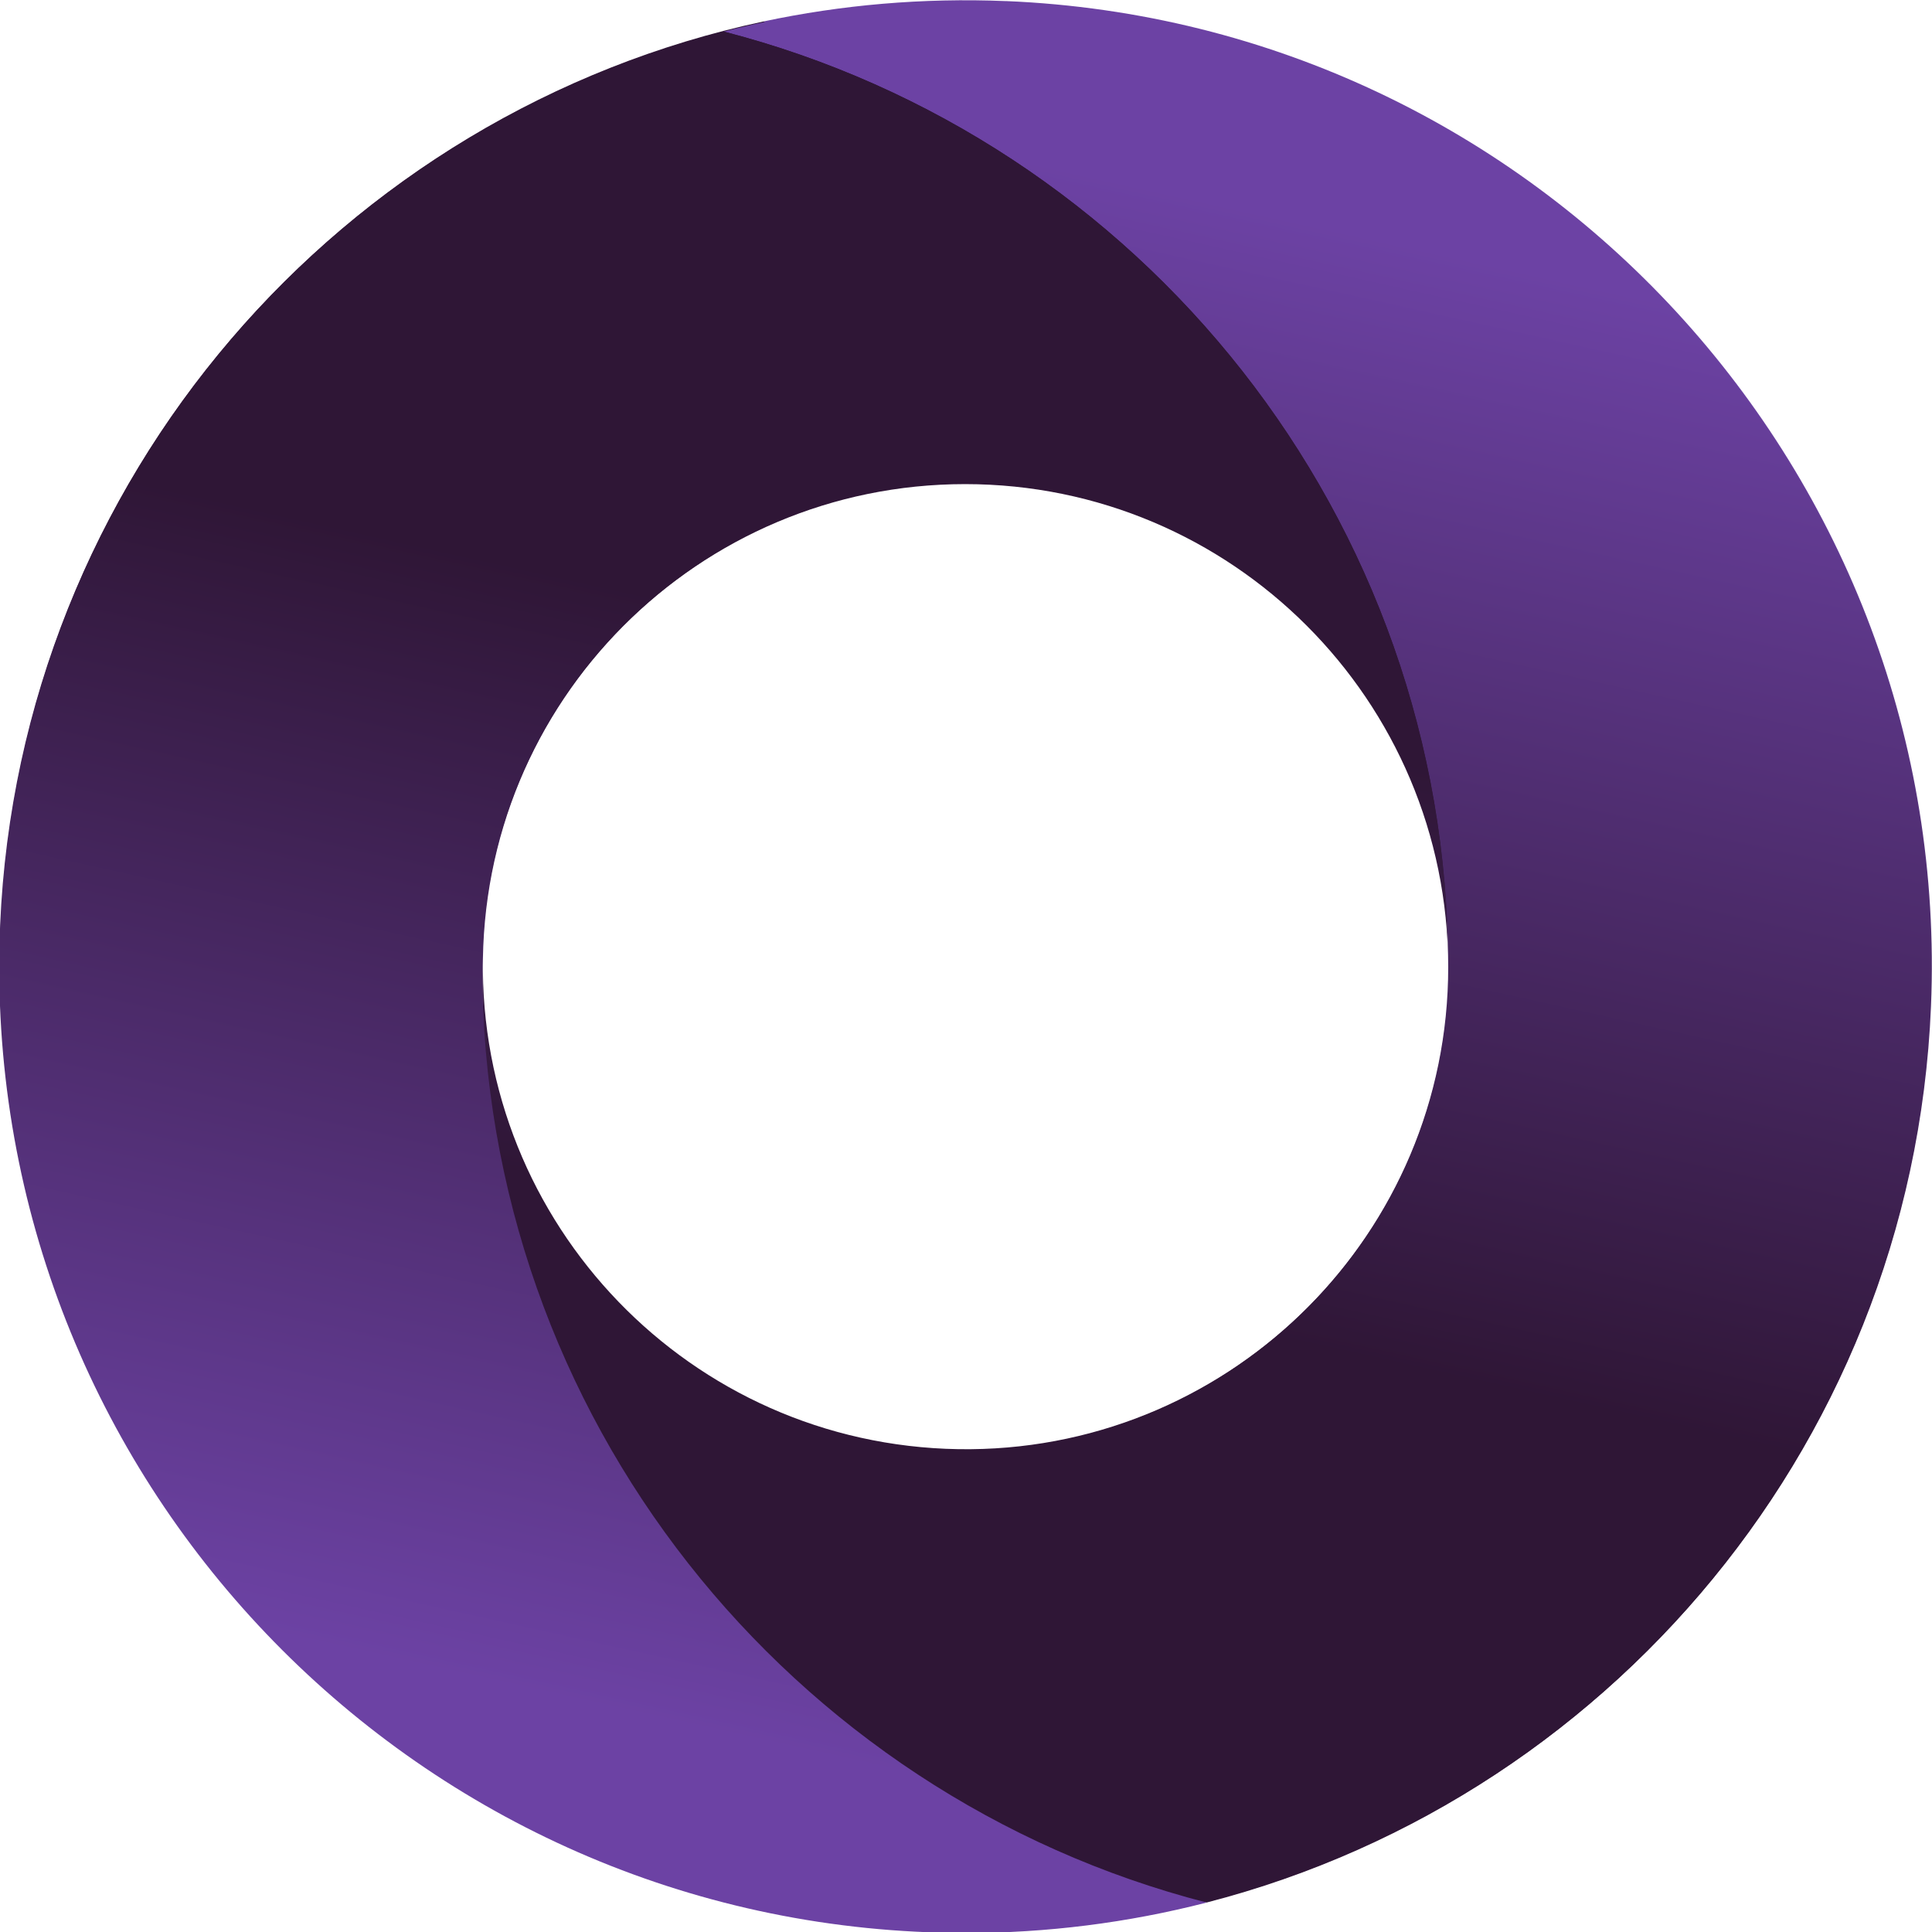
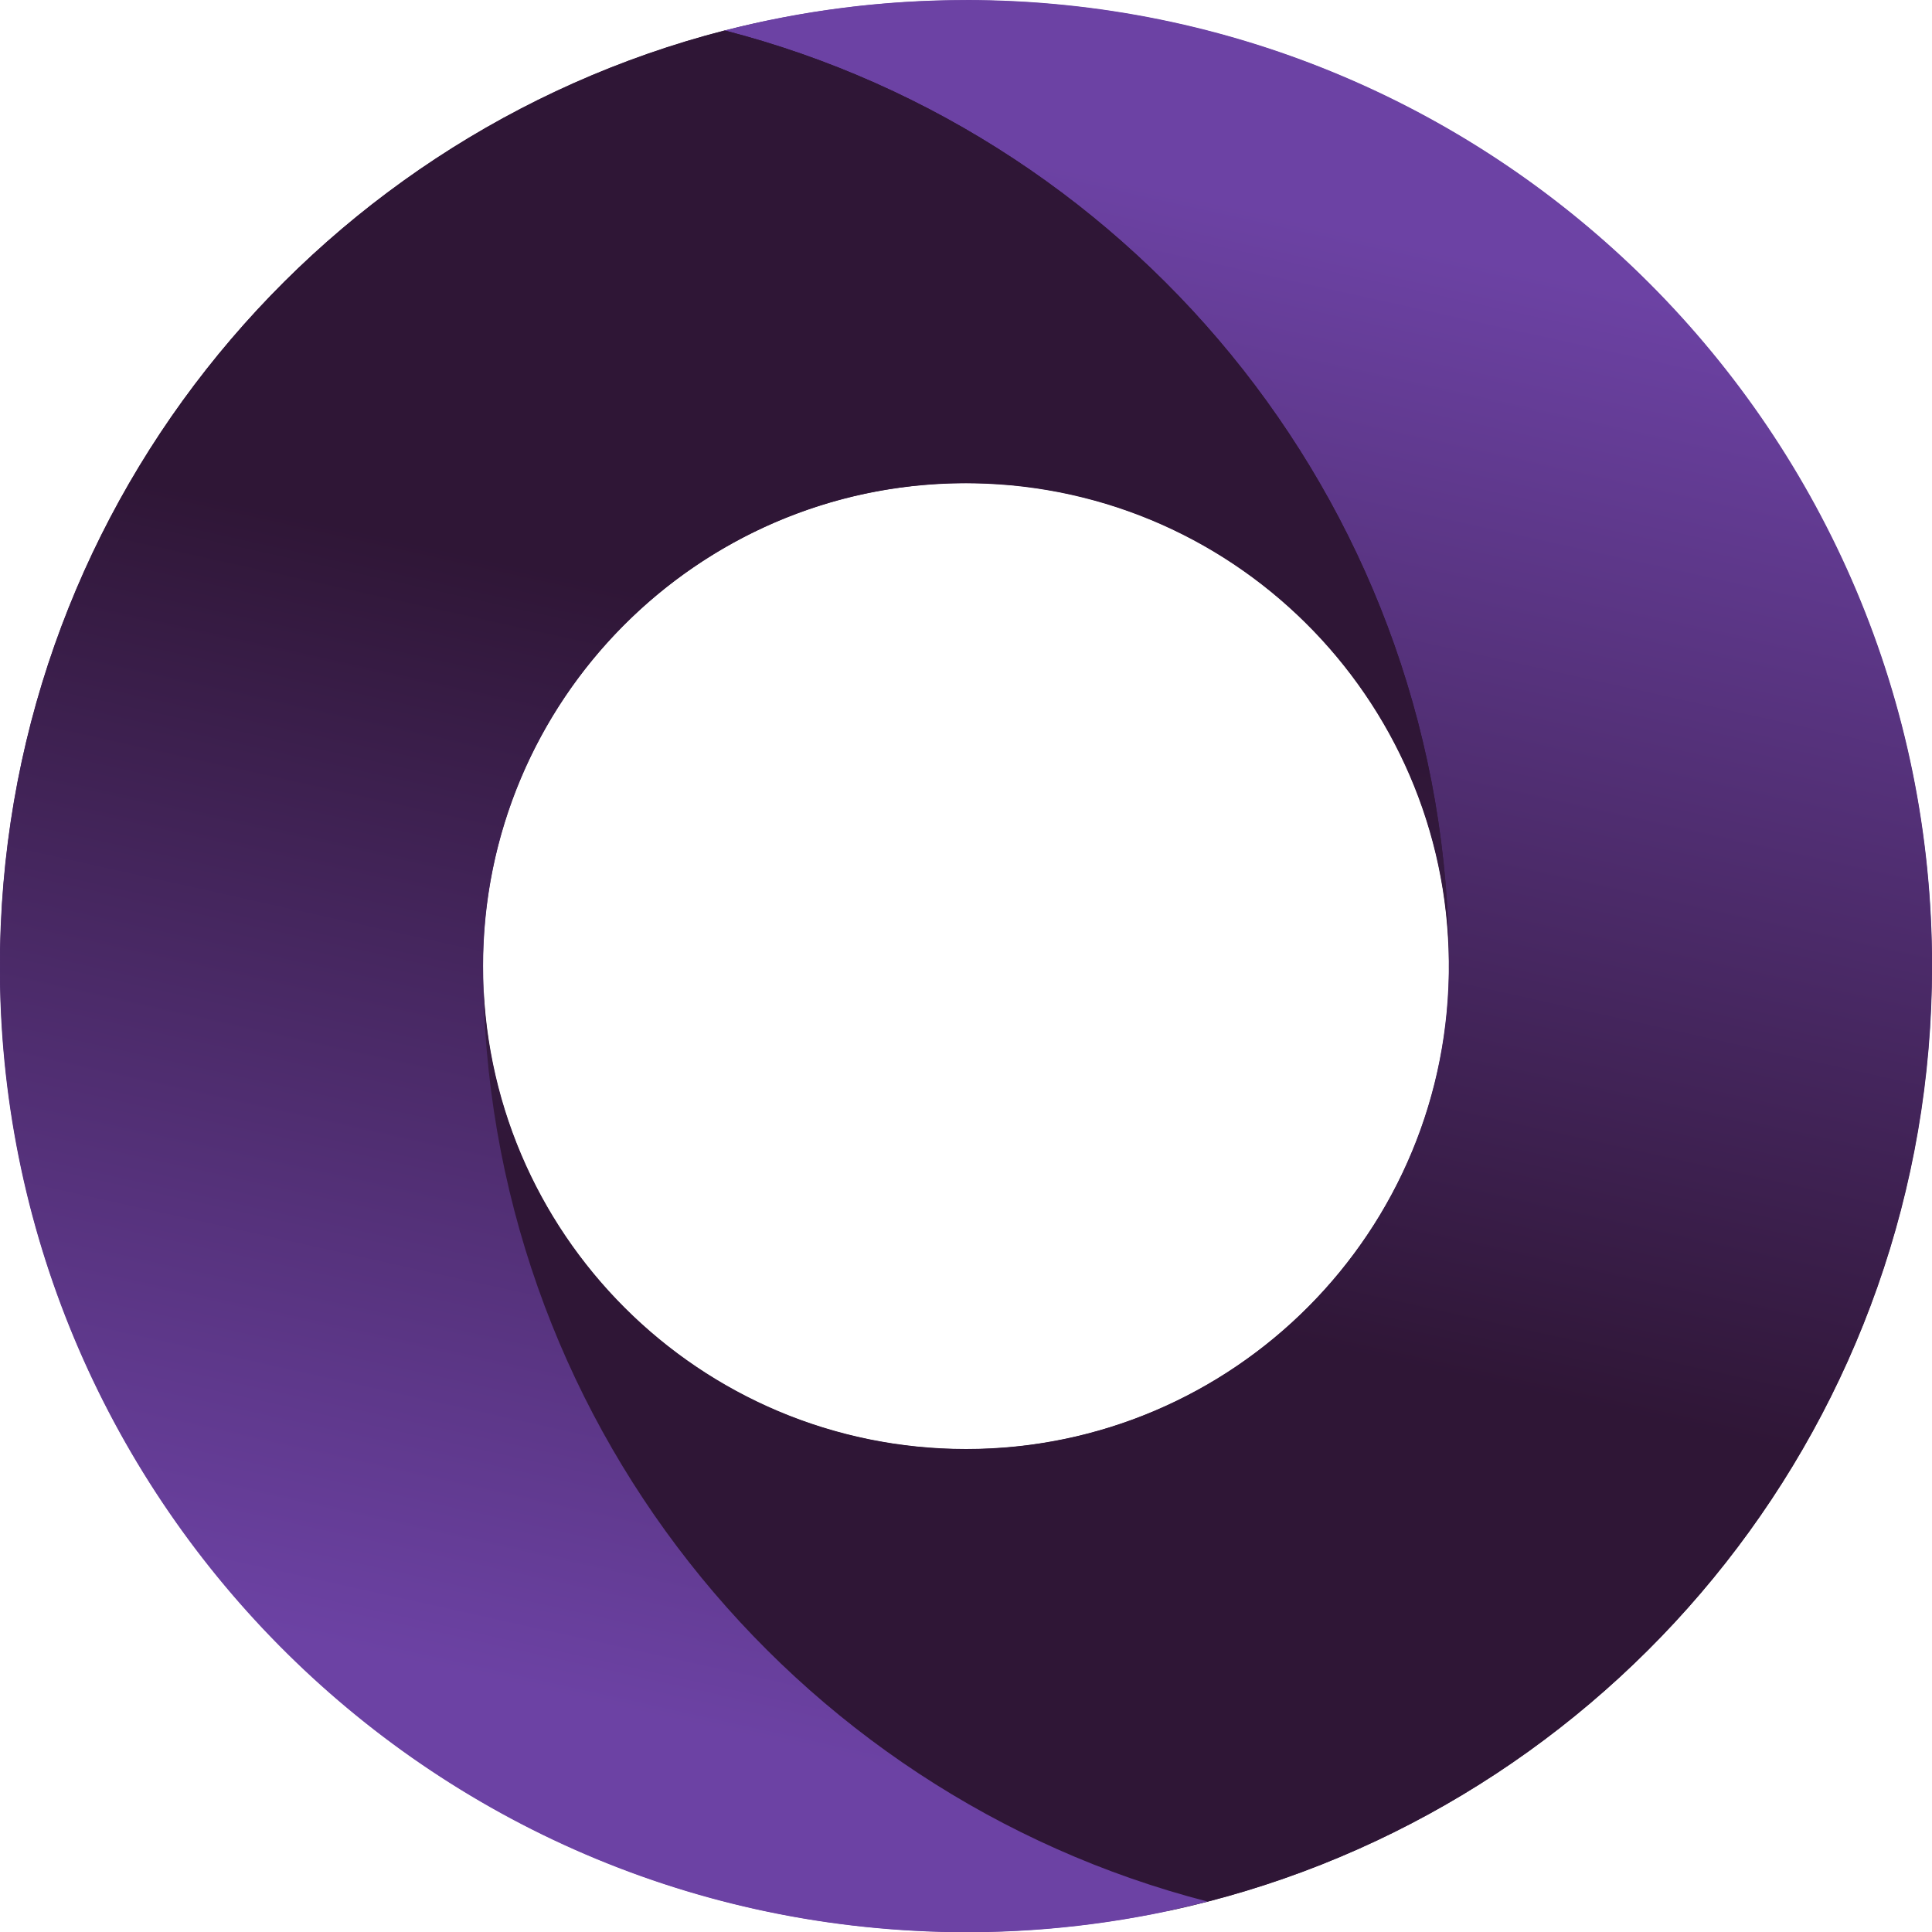
<svg xmlns="http://www.w3.org/2000/svg" xmlns:xlink="http://www.w3.org/1999/xlink" width="64" height="64" viewBox="0 0 64 64">
  <defs>
    <linearGradient x1=".3" x2=".7" gradientUnits="userSpaceOnUse" gradientTransform="matrix(14.64464 63.46012 -55.56727 12.82322 321.798 277.04)" id="a">
      <stop offset="0" stop-color="#2f1636" />
      <stop offset="1" stop-color="#6c42a4" />
    </linearGradient>
    <linearGradient x1=".3" x2=".7" gradientUnits="userSpaceOnUse" gradientTransform="matrix(-14.64464 -63.46012 55.56727 -12.82322 281.048 340.913)" id="b">
      <stop offset="0" stop-color="#2f1636" />
      <stop offset="1" stop-color="#6c42a4" />
    </linearGradient>
    <linearGradient xlink:href="#a" id="c" gradientUnits="userSpaceOnUse" gradientTransform="matrix(14.64464 63.46012 -55.56727 12.82322 321.798 277.04)" x1=".3" x2=".7" />
    <linearGradient xlink:href="#b" id="d" gradientUnits="userSpaceOnUse" gradientTransform="matrix(-14.64464 -63.46012 55.56727 -12.82322 281.048 340.913)" x1=".3" x2=".7" />
    <linearGradient xlink:href="#a" id="e" gradientUnits="userSpaceOnUse" gradientTransform="matrix(14.64464 63.46012 -55.56727 12.82322 321.798 277.04)" x1=".3" x2=".7" />
    <linearGradient xlink:href="#b" id="f" gradientUnits="userSpaceOnUse" gradientTransform="matrix(-14.64464 -63.46012 55.56727 -12.82322 281.048 340.913)" x1=".3" x2=".7" />
  </defs>
-   <path d="M301.423 331.654c12.523 0 22.678-10.156 22.678-22.678 0-10.565-7.228-19.444-17.008-21.962-9.78 2.518-17.007 11.397-17.007 21.962 0-6.26 5.077-11.338 11.338-11.338 6.26 0 11.34 5.077 11.34 11.338 0 10.565-7.23 19.445-17.01 21.963 1.813.465 3.713.714 5.67.714" fill="url(#c)" fill-rule="evenodd" transform="matrix(1.40986 .05857 .05858 -1.40987 -411.07 449.97)" />
-   <path d="M301.423 286.3c-12.522 0-22.677 10.154-22.677 22.677 0 10.564 7.228 19.444 17.008 21.962 9.78-2.52 17.008-11.4 17.008-21.963 0 6.26-5.078 11.338-11.34 11.338-6.26 0-11.337-5.077-11.337-11.338 0-10.565 7.228-19.445 17.008-21.963a22.708 22.708 0 0 0-5.67-.715" fill="url(#d)" fill-rule="evenodd" transform="matrix(1.40986 .05857 .05858 -1.40987 -411.07 449.97)" />
+   <path d="M301.423 331.654c12.523 0 22.678-10.156 22.678-22.678 0-10.565-7.229-19.444-17.009-21.962-9.78 2.518-17.007 11.397-17.007 21.962 0-6.261 5.077-11.338 11.338-11.338 6.261 0 11.339 5.077 11.339 11.338 0 10.565-7.228 19.445-17.008 21.963 1.812.466 3.712.714 5.67.714" fill="url(#c)" fill-rule="evenodd" transform="matrix(1.40986 .05857 .05858 -1.40987 -411.07 449.97)" />
+   <path d="M301.423 286.3c-12.522 0-22.677 10.154-22.677 22.677 0 10.564 7.228 19.444 17.008 21.962 9.78-2.518 17.008-11.398 17.008-21.962 0 6.26-5.078 11.338-11.339 11.338s-11.338-5.077-11.338-11.338c0-10.565 7.228-19.445 17.008-21.963a22.708 22.708 0 0 0-5.67-.715" fill="url(#d)" fill-rule="evenodd" transform="matrix(1.40986 .05857 .05858 -1.40987 -411.07 449.97)" />
  <g>
-     <path d="M301.423 331.654c12.523 0 22.678-10.156 22.678-22.678 0-10.565-7.228-19.444-17.008-21.962-9.78 2.518-17.007 11.397-17.007 21.962 0-6.26 5.077-11.338 11.338-11.338 6.26 0 11.34 5.077 11.34 11.338 0 10.565-7.23 19.445-17.01 21.963 1.813.465 3.713.714 5.67.714" fill="url(#e)" fill-rule="evenodd" transform="matrix(1.411 0 0 -1.411 -393.336 468)" />
-     <path d="M301.423 286.3c-12.522 0-22.677 10.154-22.677 22.677 0 10.564 7.228 19.444 17.008 21.962 9.78-2.52 17.008-11.4 17.008-21.963 0 6.26-5.078 11.338-11.34 11.338-6.26 0-11.337-5.077-11.337-11.338 0-10.565 7.228-19.445 17.008-21.963a22.708 22.708 0 0 0-5.67-.715" fill="url(#f)" fill-rule="evenodd" transform="matrix(1.411 0 0 -1.411 -393.336 468)" />
+     <path d="M301.423 331.654c12.523 0 22.678-10.156 22.678-22.678 0-10.565-7.229-19.444-17.009-21.962-9.78 2.518-17.007 11.397-17.007 21.962 0-6.261 5.077-11.338 11.338-11.338 6.261 0 11.339 5.077 11.339 11.338 0 10.565-7.228 19.445-17.008 21.963 1.812.466 3.712.714 5.67.714" fill="url(#e)" fill-rule="evenodd" transform="matrix(1.4111 0 0 -1.41111 -393.336 468)" />
+     <path d="M301.423 286.3c-12.522 0-22.677 10.154-22.677 22.677 0 10.564 7.228 19.444 17.008 21.962 9.78-2.518 17.008-11.398 17.008-21.962 0 6.26-5.078 11.338-11.339 11.338s-11.338-5.077-11.338-11.338c0-10.565 7.228-19.445 17.008-21.963a22.708 22.708 0 0 0-5.67-.715" fill="url(#f)" fill-rule="evenodd" transform="matrix(1.4111 0 0 -1.41111 -393.336 468)" />
  </g>
</svg>
